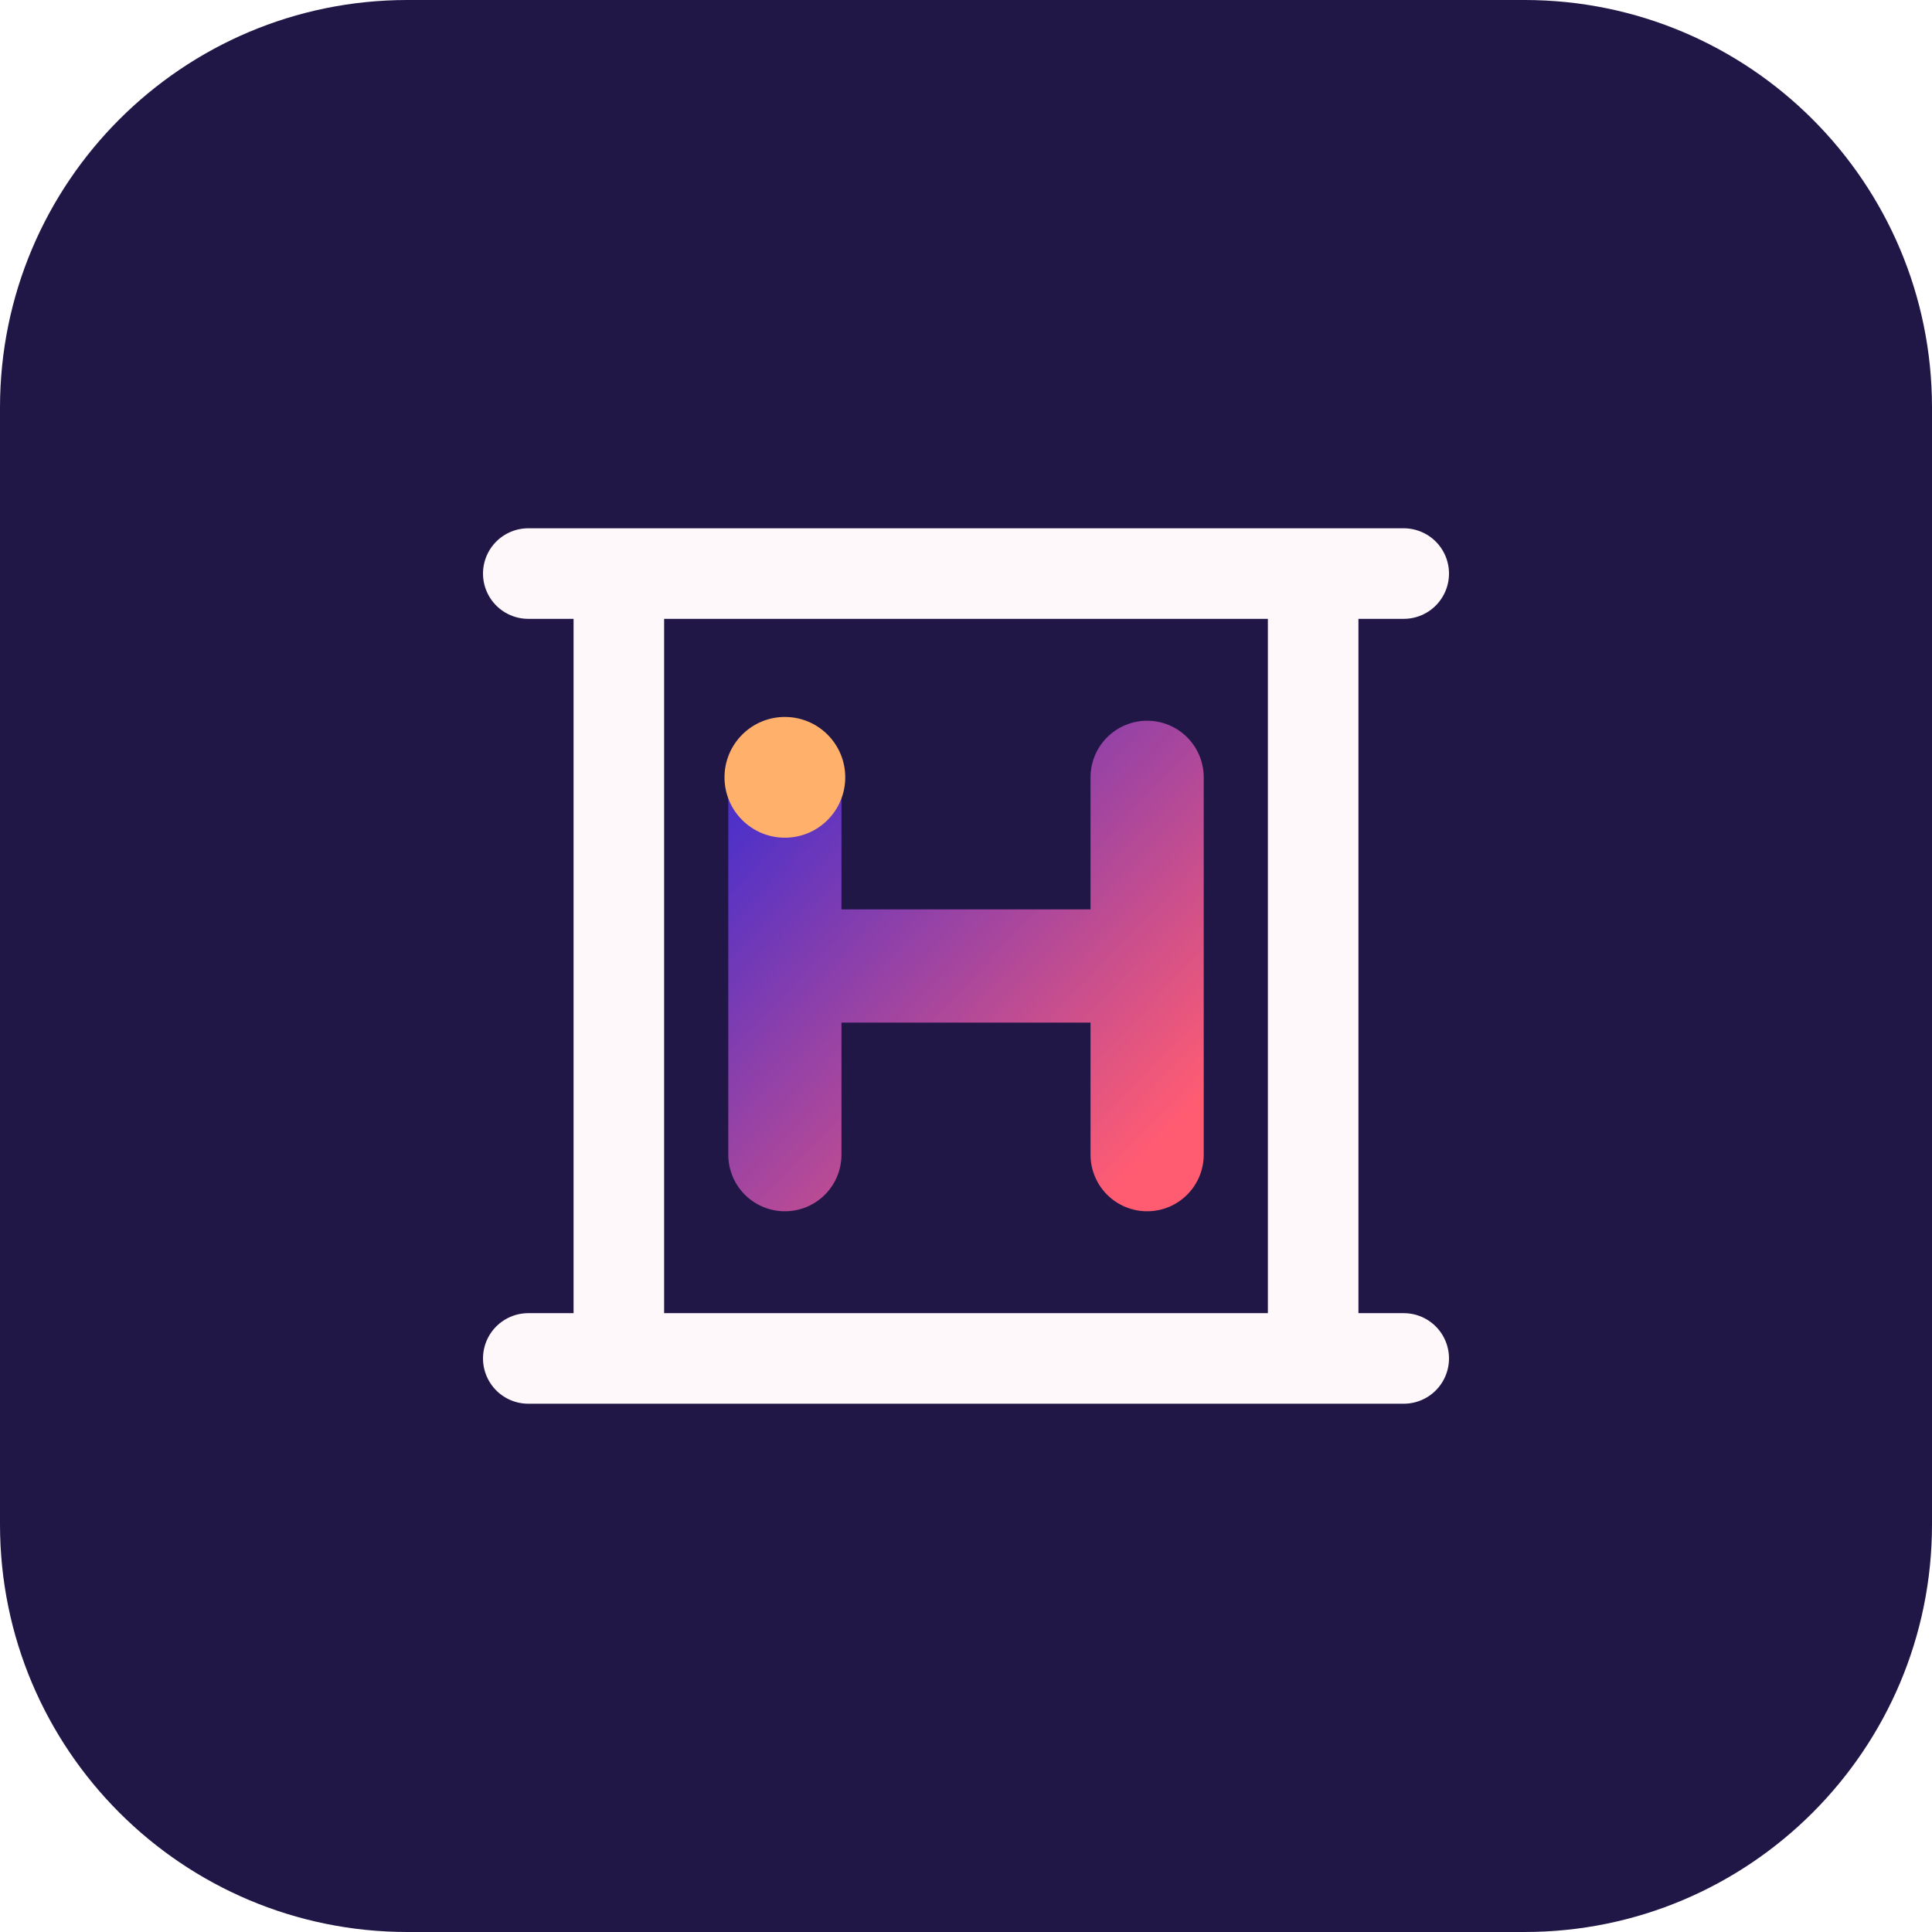
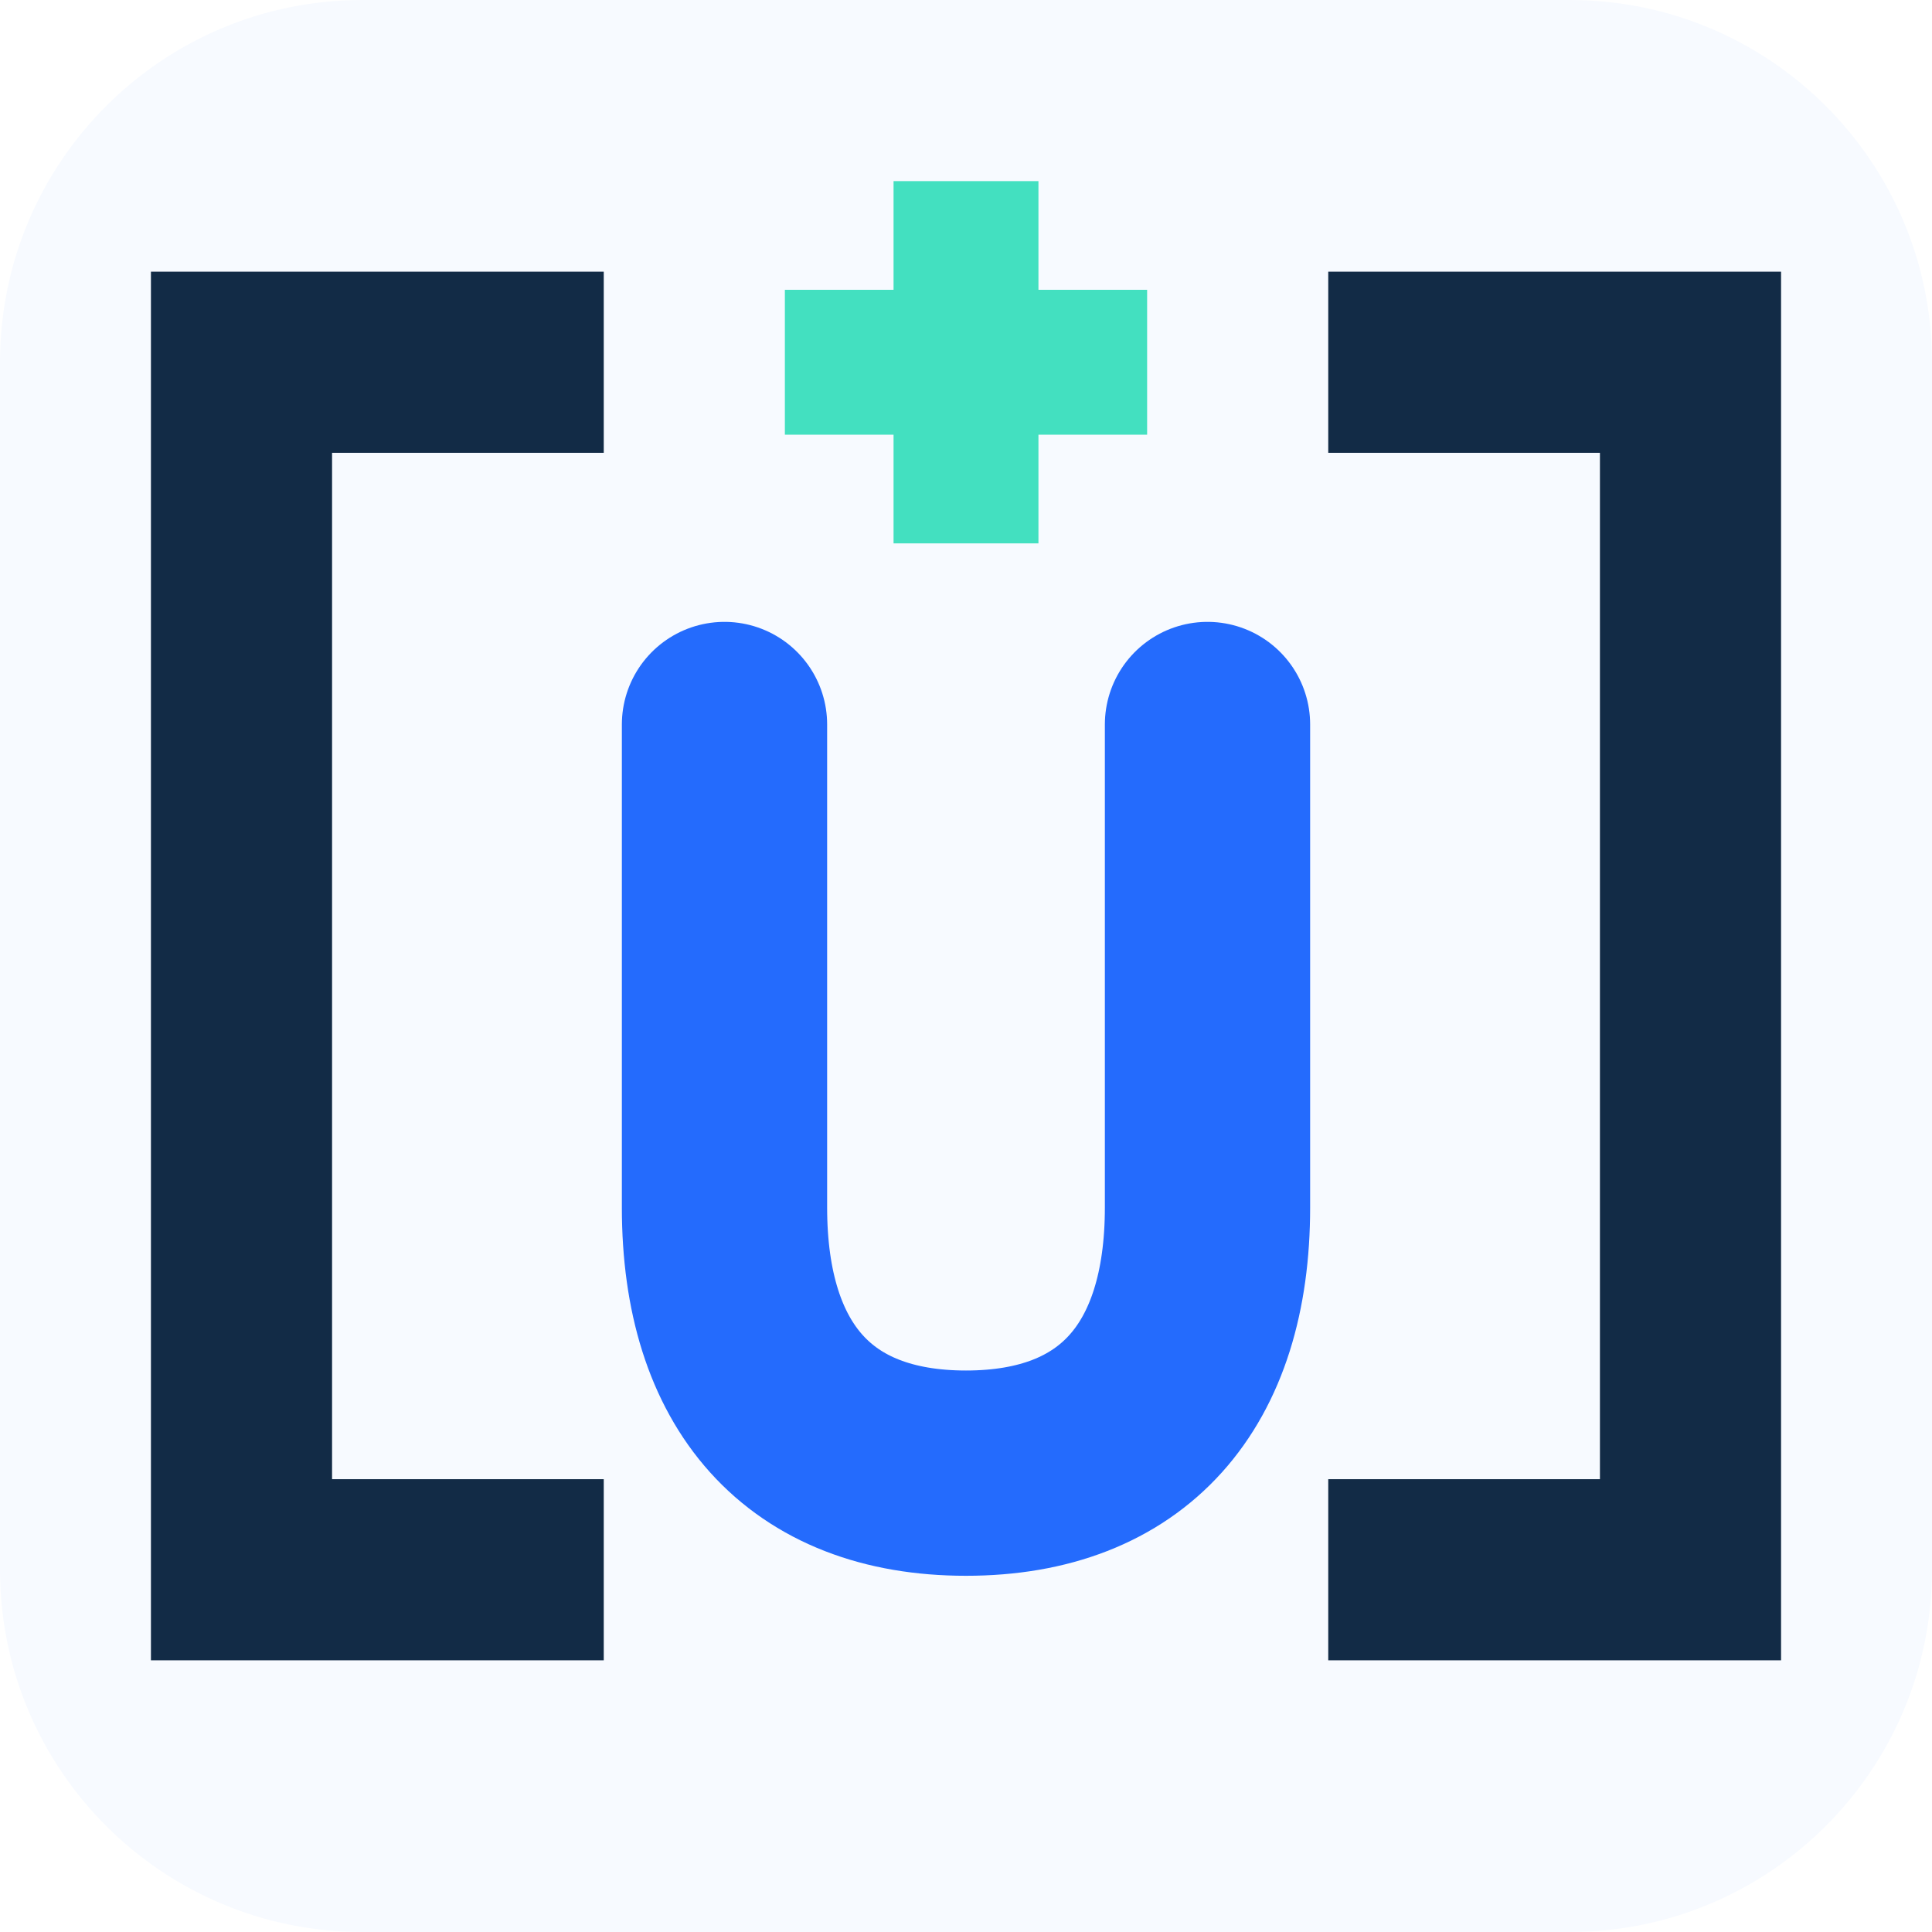
- <svg xmlns="http://www.w3.org/2000/svg" viewBox="0 0 256 256" role="img" aria-labelledby="title">
-   <defs>
-     <linearGradient id="unit" x1="0" y1="0" x2="1" y2="1">
-       <stop offset="0" stop-color="#5031c8" />
-       <stop offset="1" stop-color="#ff5c72" />
-     </linearGradient>
-   </defs>
-   <rect width="256" height="256" rx="54" fill="#201747" />
-   <path d="M70 76H186M70 180H186M82 76V180M174 76V180" fill="none" stroke="#fff8fb" stroke-width="12" stroke-linecap="round" />
-   <path d="M104 103V153M152 103V153M104 128H152" fill="none" stroke="url(#unit)" stroke-width="15" stroke-linecap="round" />
-   <circle cx="104" cy="103" r="8" fill="#ffb16b" />
+ <svg xmlns="http://www.w3.org/2000/svg" width="16" height="16" viewBox="0 0 16 16" role="img" aria-labelledby="title desc">
+   <rect width="16" height="16" rx="3" fill="#F7FAFF" />
+   <path d="M5 3H2v10h3M11 3h3v10h-3" stroke="#122B46" stroke-width="1.5" fill="none" />
+   <path d="M6 6v4c0 1.4.7 2.2 2 2.2s2-.8 2-2.2V6" stroke="#246BFD" stroke-width="1.7" stroke-linecap="round" fill="none" />
+   <path d="M6.5 3h3M8 1.5v3" stroke="#43E0C0" stroke-width="1.2" />
</svg>
